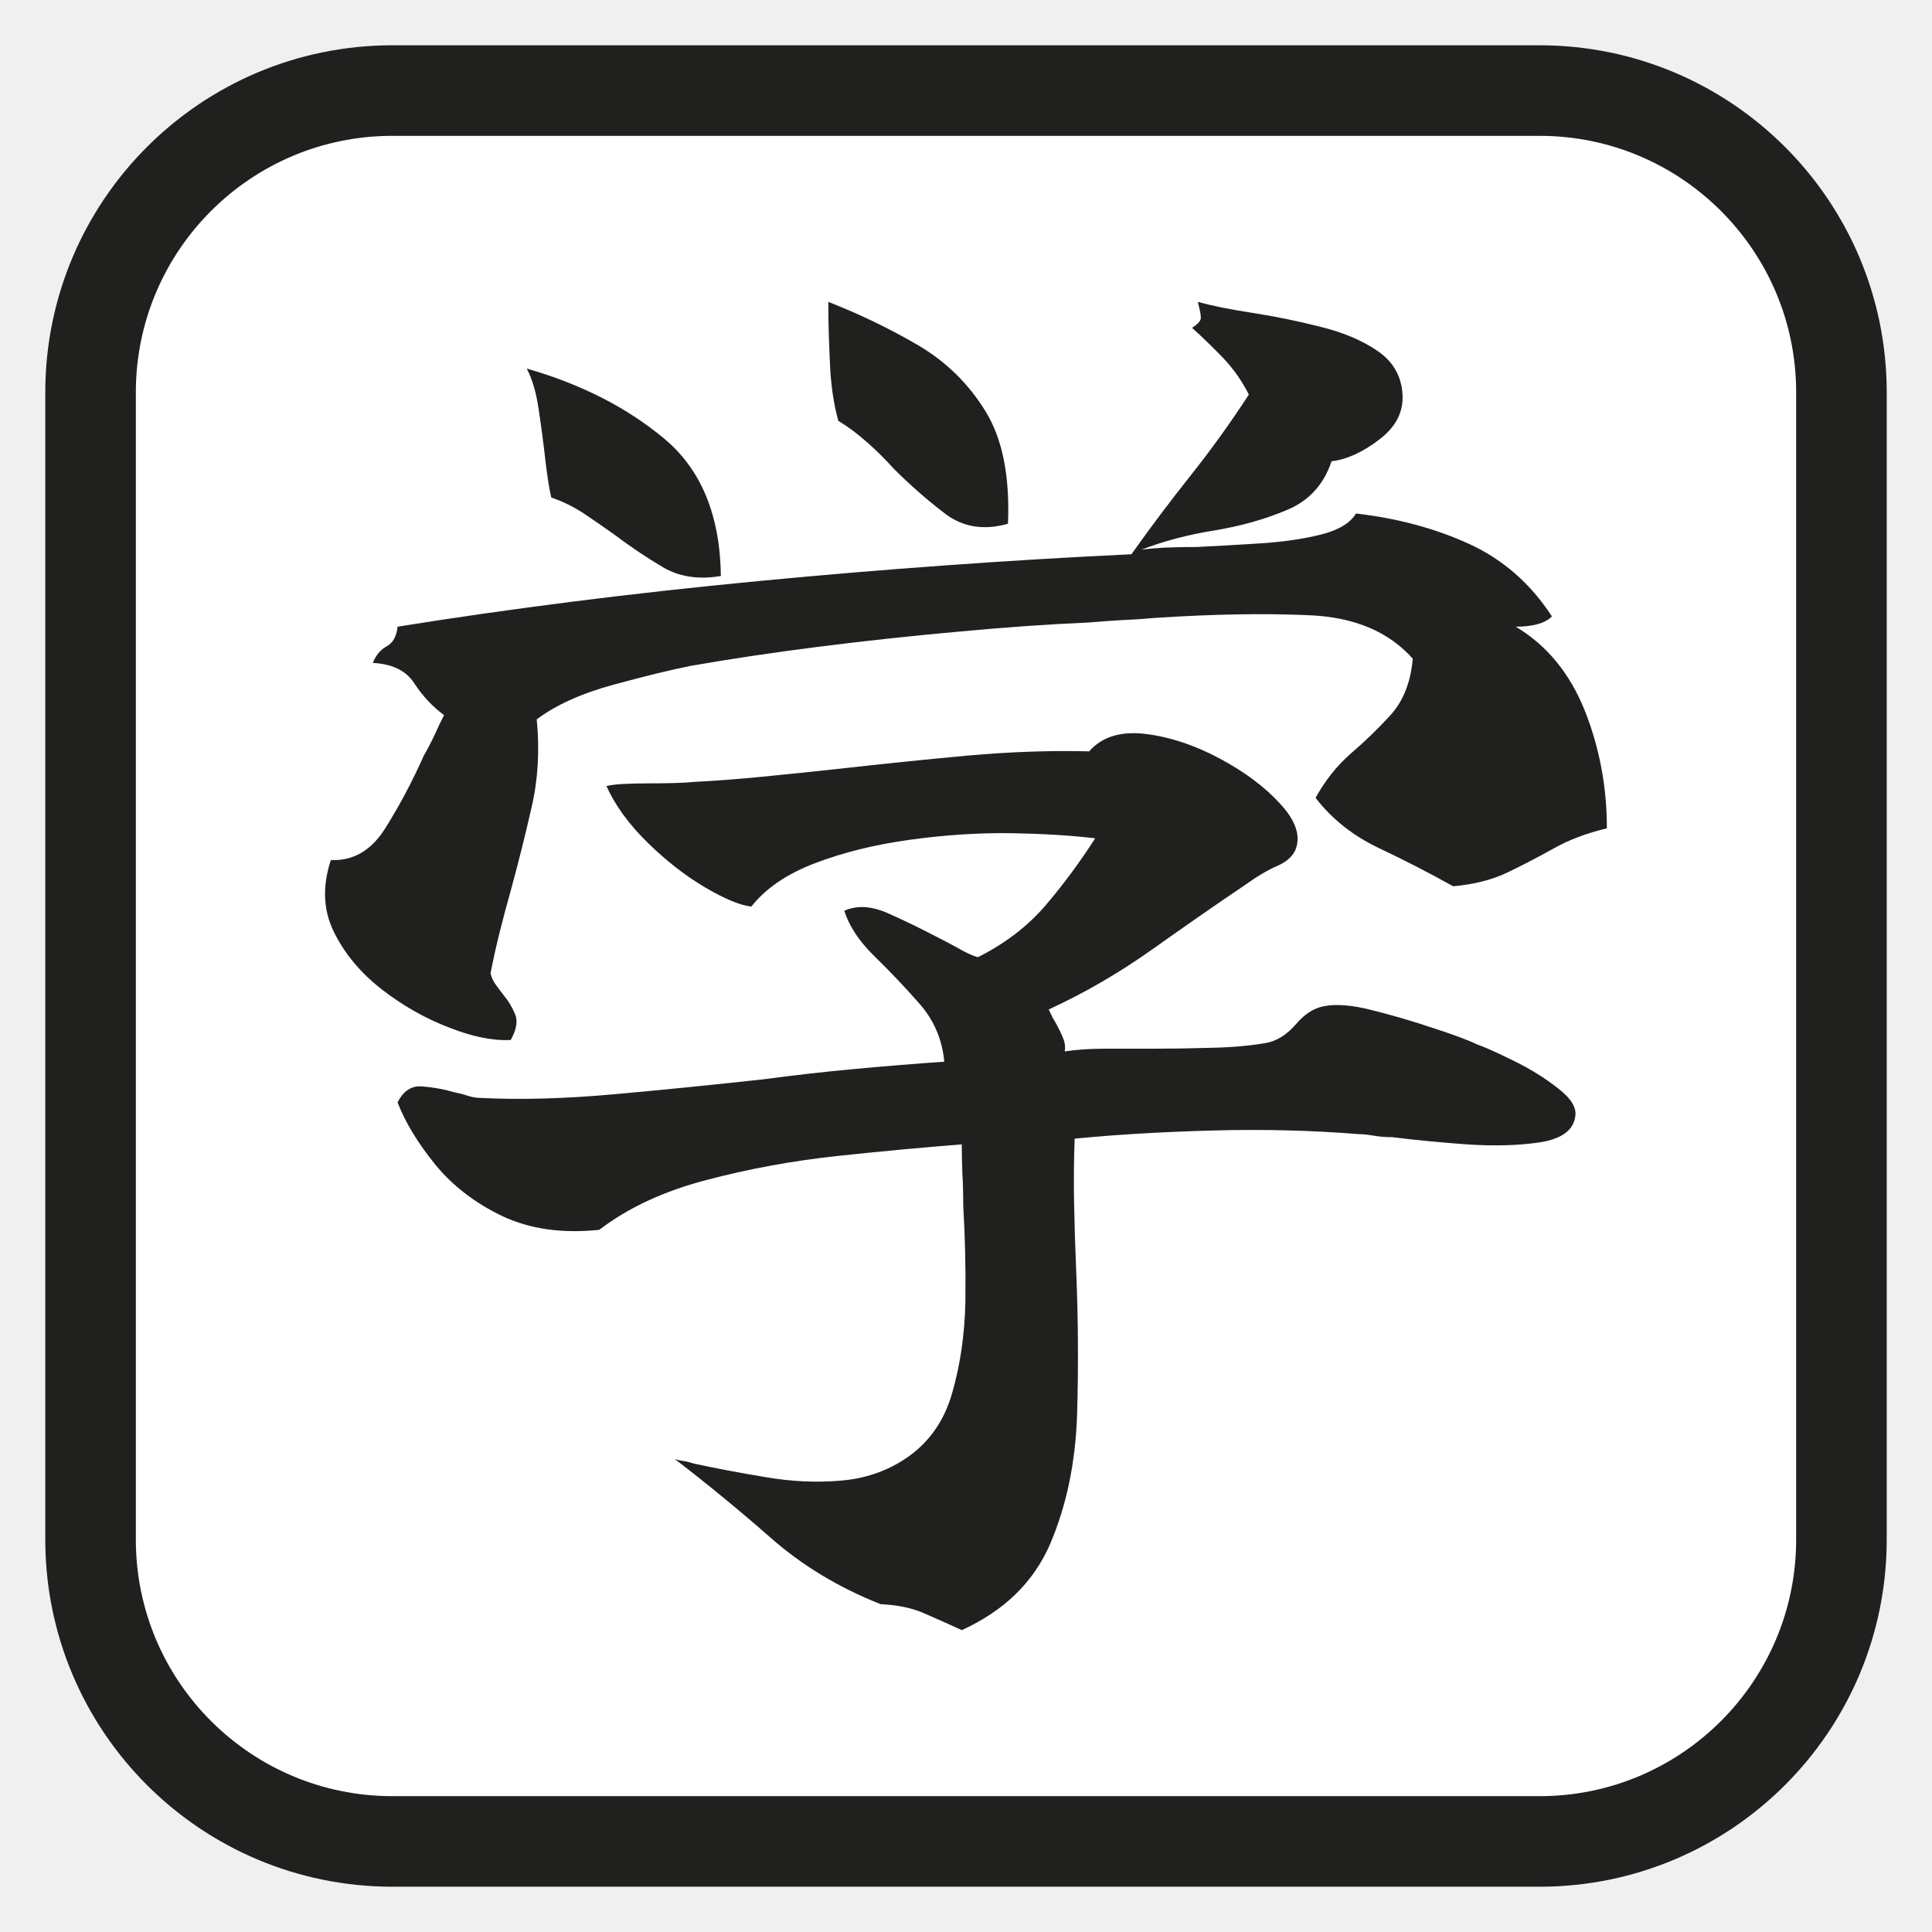
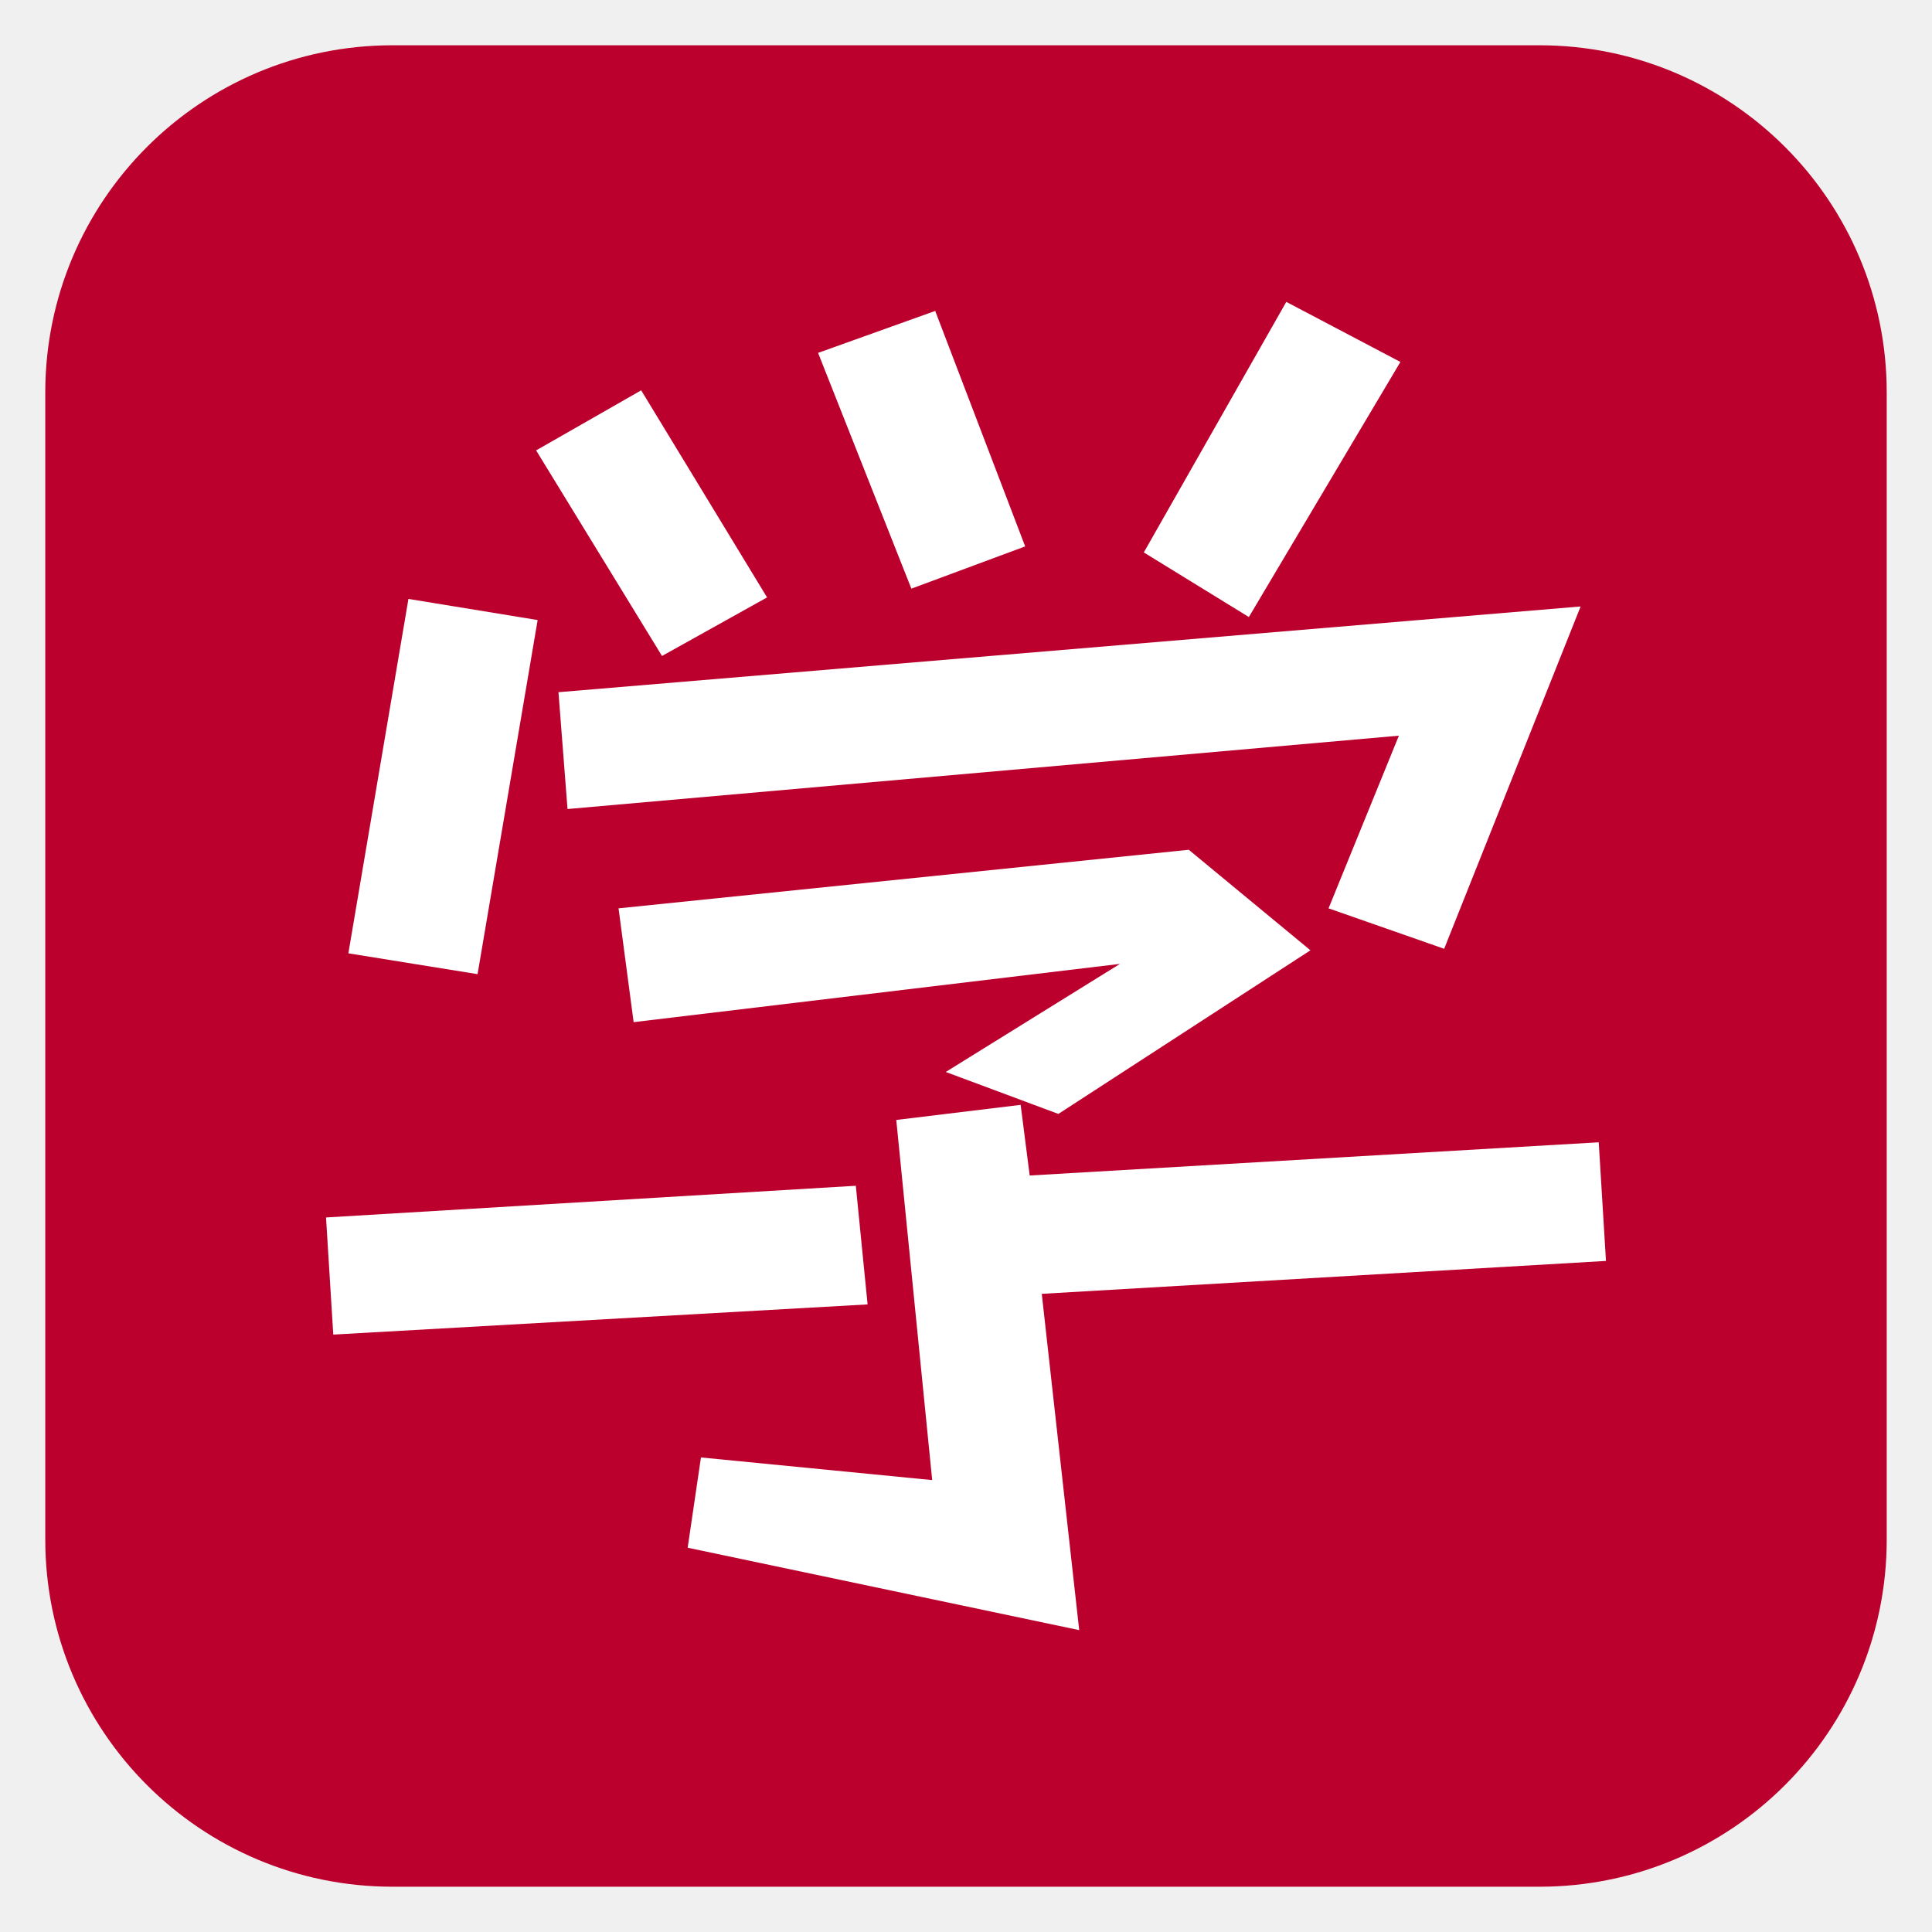
<svg xmlns="http://www.w3.org/2000/svg" viewBox="0 0 64 64">
-   <rect x="3" y="3" width="58" height="58" rx="10" fill="#fff" stroke="#20201e" stroke-width="3" />
-   <path fill="#20201e" d="M52.18 37.00Q52.08 37.67 51.02 37.84Q49.97 38.00 48.60 37.91Q47.23 37.81 46.12 37.67Q45.79 37.67 45.50 37.62Q45.21 37.57 45.02 37.57Q42.66 37.38 40.14 37.45Q37.62 37.52 35.60 37.72Q35.56 38.72 35.58 39.83Q35.60 40.93 35.65 42.09Q35.75 44.49 35.68 46.87Q35.60 49.24 34.79 51.14Q33.97 53.04 31.86 54.00Q31.23 53.71 30.63 53.45Q30.03 53.18 29.17 53.14Q27.10 52.32 25.54 50.95Q23.98 49.58 22.35 48.33Q22.49 48.38 22.66 48.40Q22.83 48.43 22.97 48.48Q24.08 48.72 25.35 48.93Q26.62 49.15 27.82 49.05Q29.02 48.96 29.98 48.33Q31.14 47.56 31.54 46.15Q31.95 44.73 31.98 43.10Q32.00 41.46 31.91 39.97Q31.91 39.40 31.88 38.87Q31.86 38.34 31.86 37.91Q30.03 38.05 27.77 38.29Q25.52 38.53 23.40 39.09Q21.29 39.64 19.85 40.74Q18.02 40.93 16.65 40.29Q15.29 39.64 14.42 38.58Q13.56 37.52 13.17 36.52Q13.46 35.94 13.99 35.99Q14.52 36.03 15.04 36.18Q15.29 36.23 15.50 36.30Q15.72 36.37 15.91 36.37Q17.88 36.47 20.33 36.25Q22.78 36.03 25.32 35.75Q26.81 35.55 28.33 35.41Q29.84 35.27 31.28 35.17Q31.18 34.07 30.46 33.25Q29.74 32.43 28.98 31.69Q28.21 30.94 27.97 30.17Q28.59 29.89 29.41 30.25Q30.22 30.61 31.04 31.04Q31.42 31.23 31.76 31.42Q32.10 31.62 32.39 31.71Q33.73 31.04 34.62 30.01Q35.51 28.97 36.28 27.77Q35.12 27.63 33.49 27.60Q31.86 27.58 30.13 27.82Q28.40 28.06 27.01 28.59Q25.61 29.12 24.89 30.03Q24.36 29.98 23.38 29.41Q22.39 28.83 21.46 27.92Q20.52 27.00 20.09 26.04Q20.42 25.95 21.48 25.95Q22.54 25.95 23.02 25.90Q24.03 25.85 25.25 25.73Q26.48 25.61 27.77 25.47Q29.89 25.23 32.05 25.03Q34.21 24.84 36.08 24.89Q36.71 24.17 37.93 24.31Q39.16 24.46 40.41 25.13Q41.66 25.80 42.42 26.64Q43.19 27.48 42.91 28.16Q42.76 28.49 42.30 28.69Q41.85 28.88 41.18 29.36Q39.83 30.27 38.17 31.45Q36.52 32.62 34.74 33.44Q34.79 33.54 34.88 33.73Q35.03 33.97 35.17 34.28Q35.32 34.59 35.27 34.83Q35.84 34.74 36.59 34.74Q37.33 34.74 38.10 34.74Q39.11 34.74 40.12 34.71Q41.13 34.69 41.94 34.55Q42.47 34.45 42.91 33.95Q43.34 33.44 43.82 33.34Q44.44 33.20 45.48 33.47Q46.51 33.73 47.52 34.07Q48.53 34.40 48.91 34.59Q49.34 34.74 50.16 35.15Q50.98 35.55 51.62 36.06Q52.27 36.56 52.18 37.00ZM53.23 27.44Q52.22 27.68 51.46 28.11Q50.69 28.54 49.94 28.90Q49.20 29.26 48.14 29.36Q46.94 28.69 45.67 28.09Q44.39 27.48 43.58 26.43Q44.06 25.56 44.75 24.96Q45.45 24.36 46.08 23.67Q46.70 22.97 46.80 21.82Q45.60 20.47 43.36 20.38Q41.13 20.28 38.25 20.47Q37.72 20.52 37.19 20.54Q36.66 20.57 36.08 20.62Q34.02 20.71 31.69 20.93Q29.36 21.14 27.08 21.43Q24.80 21.72 22.87 22.06Q21.91 22.25 20.33 22.68Q18.74 23.11 17.78 23.83Q17.93 25.37 17.61 26.74Q17.30 28.11 16.92 29.50Q16.73 30.17 16.56 30.85Q16.39 31.52 16.25 32.24Q16.29 32.43 16.41 32.60Q16.53 32.77 16.68 32.96Q16.92 33.25 17.06 33.59Q17.21 33.92 16.92 34.45Q16.05 34.50 14.88 34.04Q13.70 33.59 12.64 32.77Q11.59 31.95 11.06 30.87Q10.53 29.79 10.96 28.49Q12.07 28.54 12.76 27.44Q13.46 26.33 14.04 25.03Q14.23 24.70 14.40 24.34Q14.56 23.98 14.71 23.69Q14.13 23.26 13.72 22.63Q13.32 22.01 12.35 21.96Q12.50 21.58 12.81 21.41Q13.12 21.24 13.17 20.76Q18.84 19.85 25.11 19.25Q31.38 18.65 37.48 18.36Q38.44 17.01 39.45 15.74Q40.46 14.47 41.37 13.07Q41.03 12.40 40.53 11.87Q40.02 11.34 39.49 10.86Q39.78 10.67 39.78 10.53Q39.78 10.38 39.69 10.05Q39.69 10.00 39.69 10.00Q40.36 10.19 41.46 10.36Q42.57 10.53 43.72 10.82Q44.87 11.10 45.64 11.63Q46.41 12.16 46.46 13.07Q46.51 13.94 45.69 14.56Q44.87 15.19 44.11 15.28Q43.72 16.44 42.64 16.89Q41.56 17.35 40.24 17.57Q38.92 17.78 37.81 18.21Q38.10 18.17 38.58 18.14Q39.06 18.12 39.64 18.12Q40.65 18.07 41.75 18.00Q42.86 17.93 43.75 17.71Q44.63 17.49 44.92 17.01Q46.99 17.25 48.67 18.02Q50.35 18.79 51.41 20.42Q51.07 20.76 50.21 20.76Q51.74 21.67 52.49 23.52Q53.23 25.37 53.23 27.44ZM33.39 17.35Q32.19 17.69 31.30 17.01Q30.42 16.34 29.60 15.52Q29.17 15.04 28.71 14.64Q28.25 14.23 27.77 13.94Q27.53 13.07 27.49 11.97Q27.44 10.86 27.44 10.24Q27.44 10.05 27.44 10.00Q29.02 10.62 30.42 11.44Q31.81 12.26 32.65 13.63Q33.49 15.00 33.39 17.35ZM23.88 19.08Q22.78 19.27 21.96 18.79Q21.15 18.31 20.38 17.73Q19.85 17.35 19.34 17.01Q18.84 16.68 18.26 16.48Q18.17 16.10 18.07 15.28Q17.98 14.47 17.85 13.60Q17.73 12.74 17.45 12.21Q20.14 12.98 21.99 14.52Q23.84 16.05 23.88 19.08Z" />
+   <rect x="3" y="3" width="58" height="58" rx="10" fill="#bc002d" stroke="#bc002d" stroke-width="3" />
+   <path fill="#fff" d="M42.61 10.00L46.39 11.99L41.37 20.44L37.89 18.30ZM27.10 11.69L30.98 10.30L33.96 18.10L30.19 19.50ZM17.76 14.92L21.24 12.93L25.41 19.79L21.93 21.73ZM13.53 19.84L17.81 20.54L15.82 32.27L11.54 31.58ZM46.34 24.37L18.80 26.80L18.50 22.93L52.36 20.09L47.84 31.43L44.01 30.09ZM31.33 35.51L37.10 31.93L20.99 33.86L20.49 30.09L39.38 28.15L43.41 31.48L35.06 36.90ZM35.75 54.00L22.78 51.27L23.22 48.28L30.88 49.03L29.69 37.10L33.81 36.60L34.11 38.94L52.96 37.84L53.20 41.77L34.51 42.86ZM10.80 40.33L28.35 39.28L28.74 43.21L11.04 44.21Z" />
</svg>
